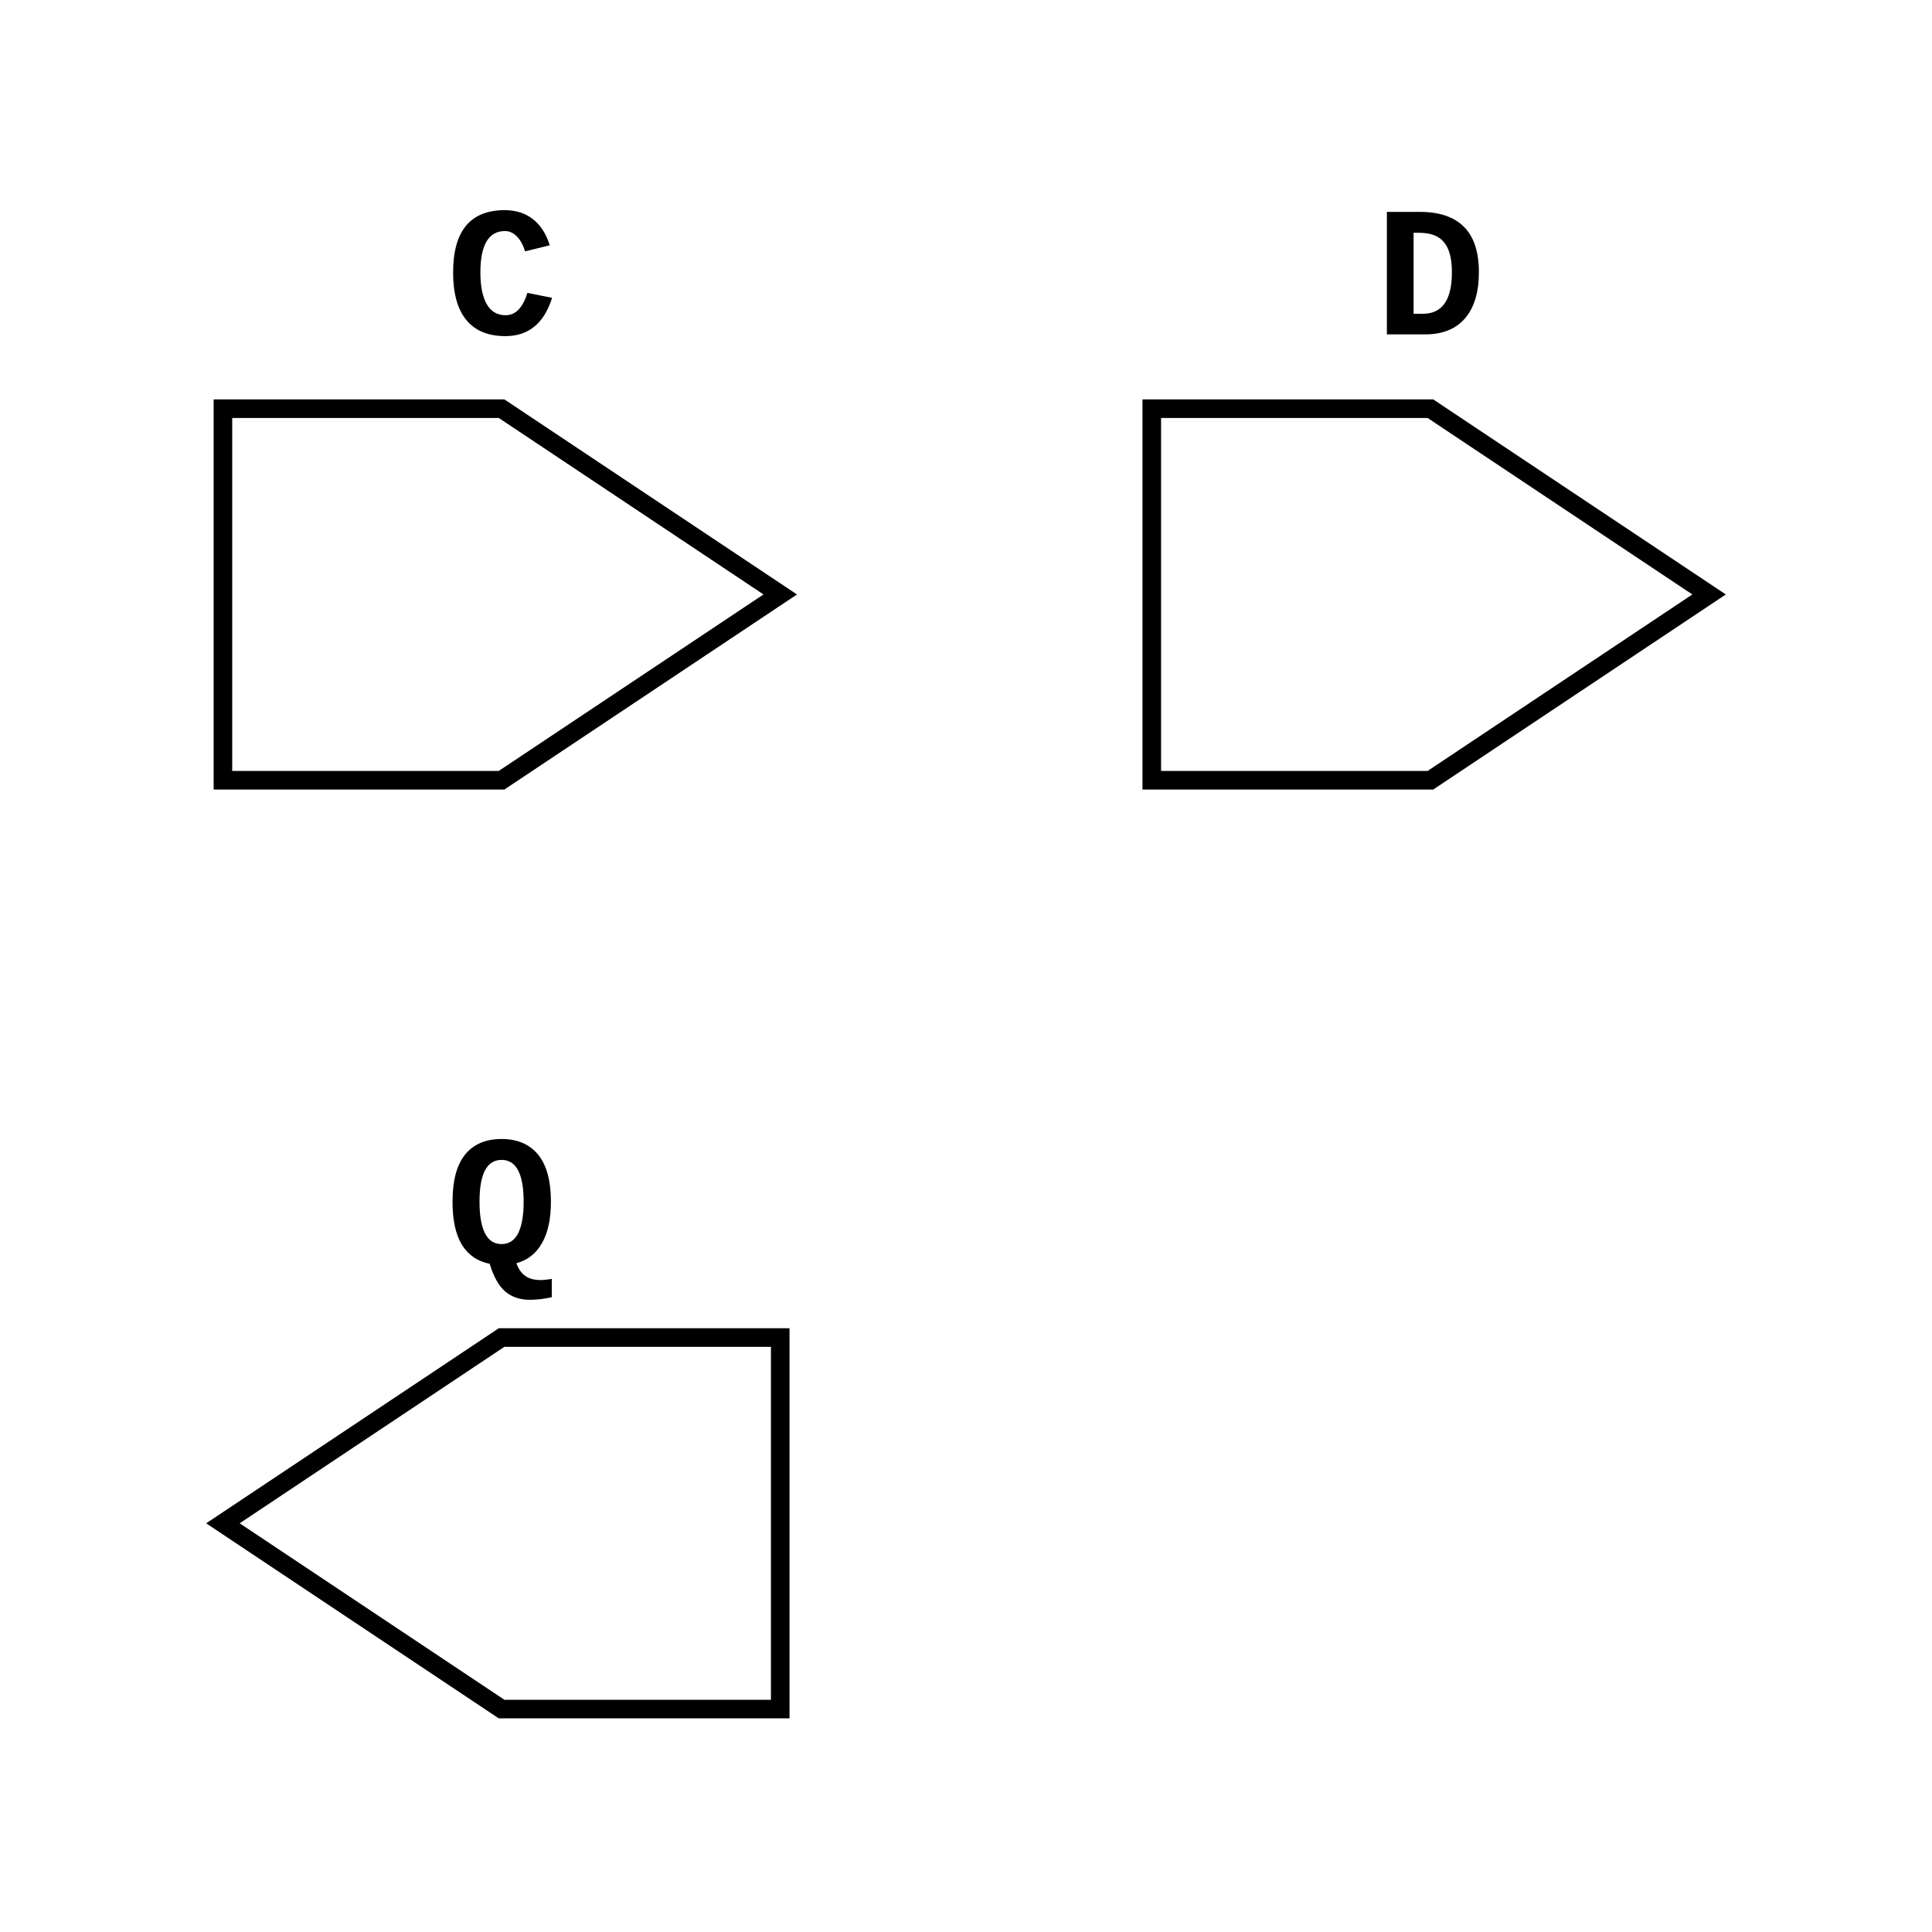
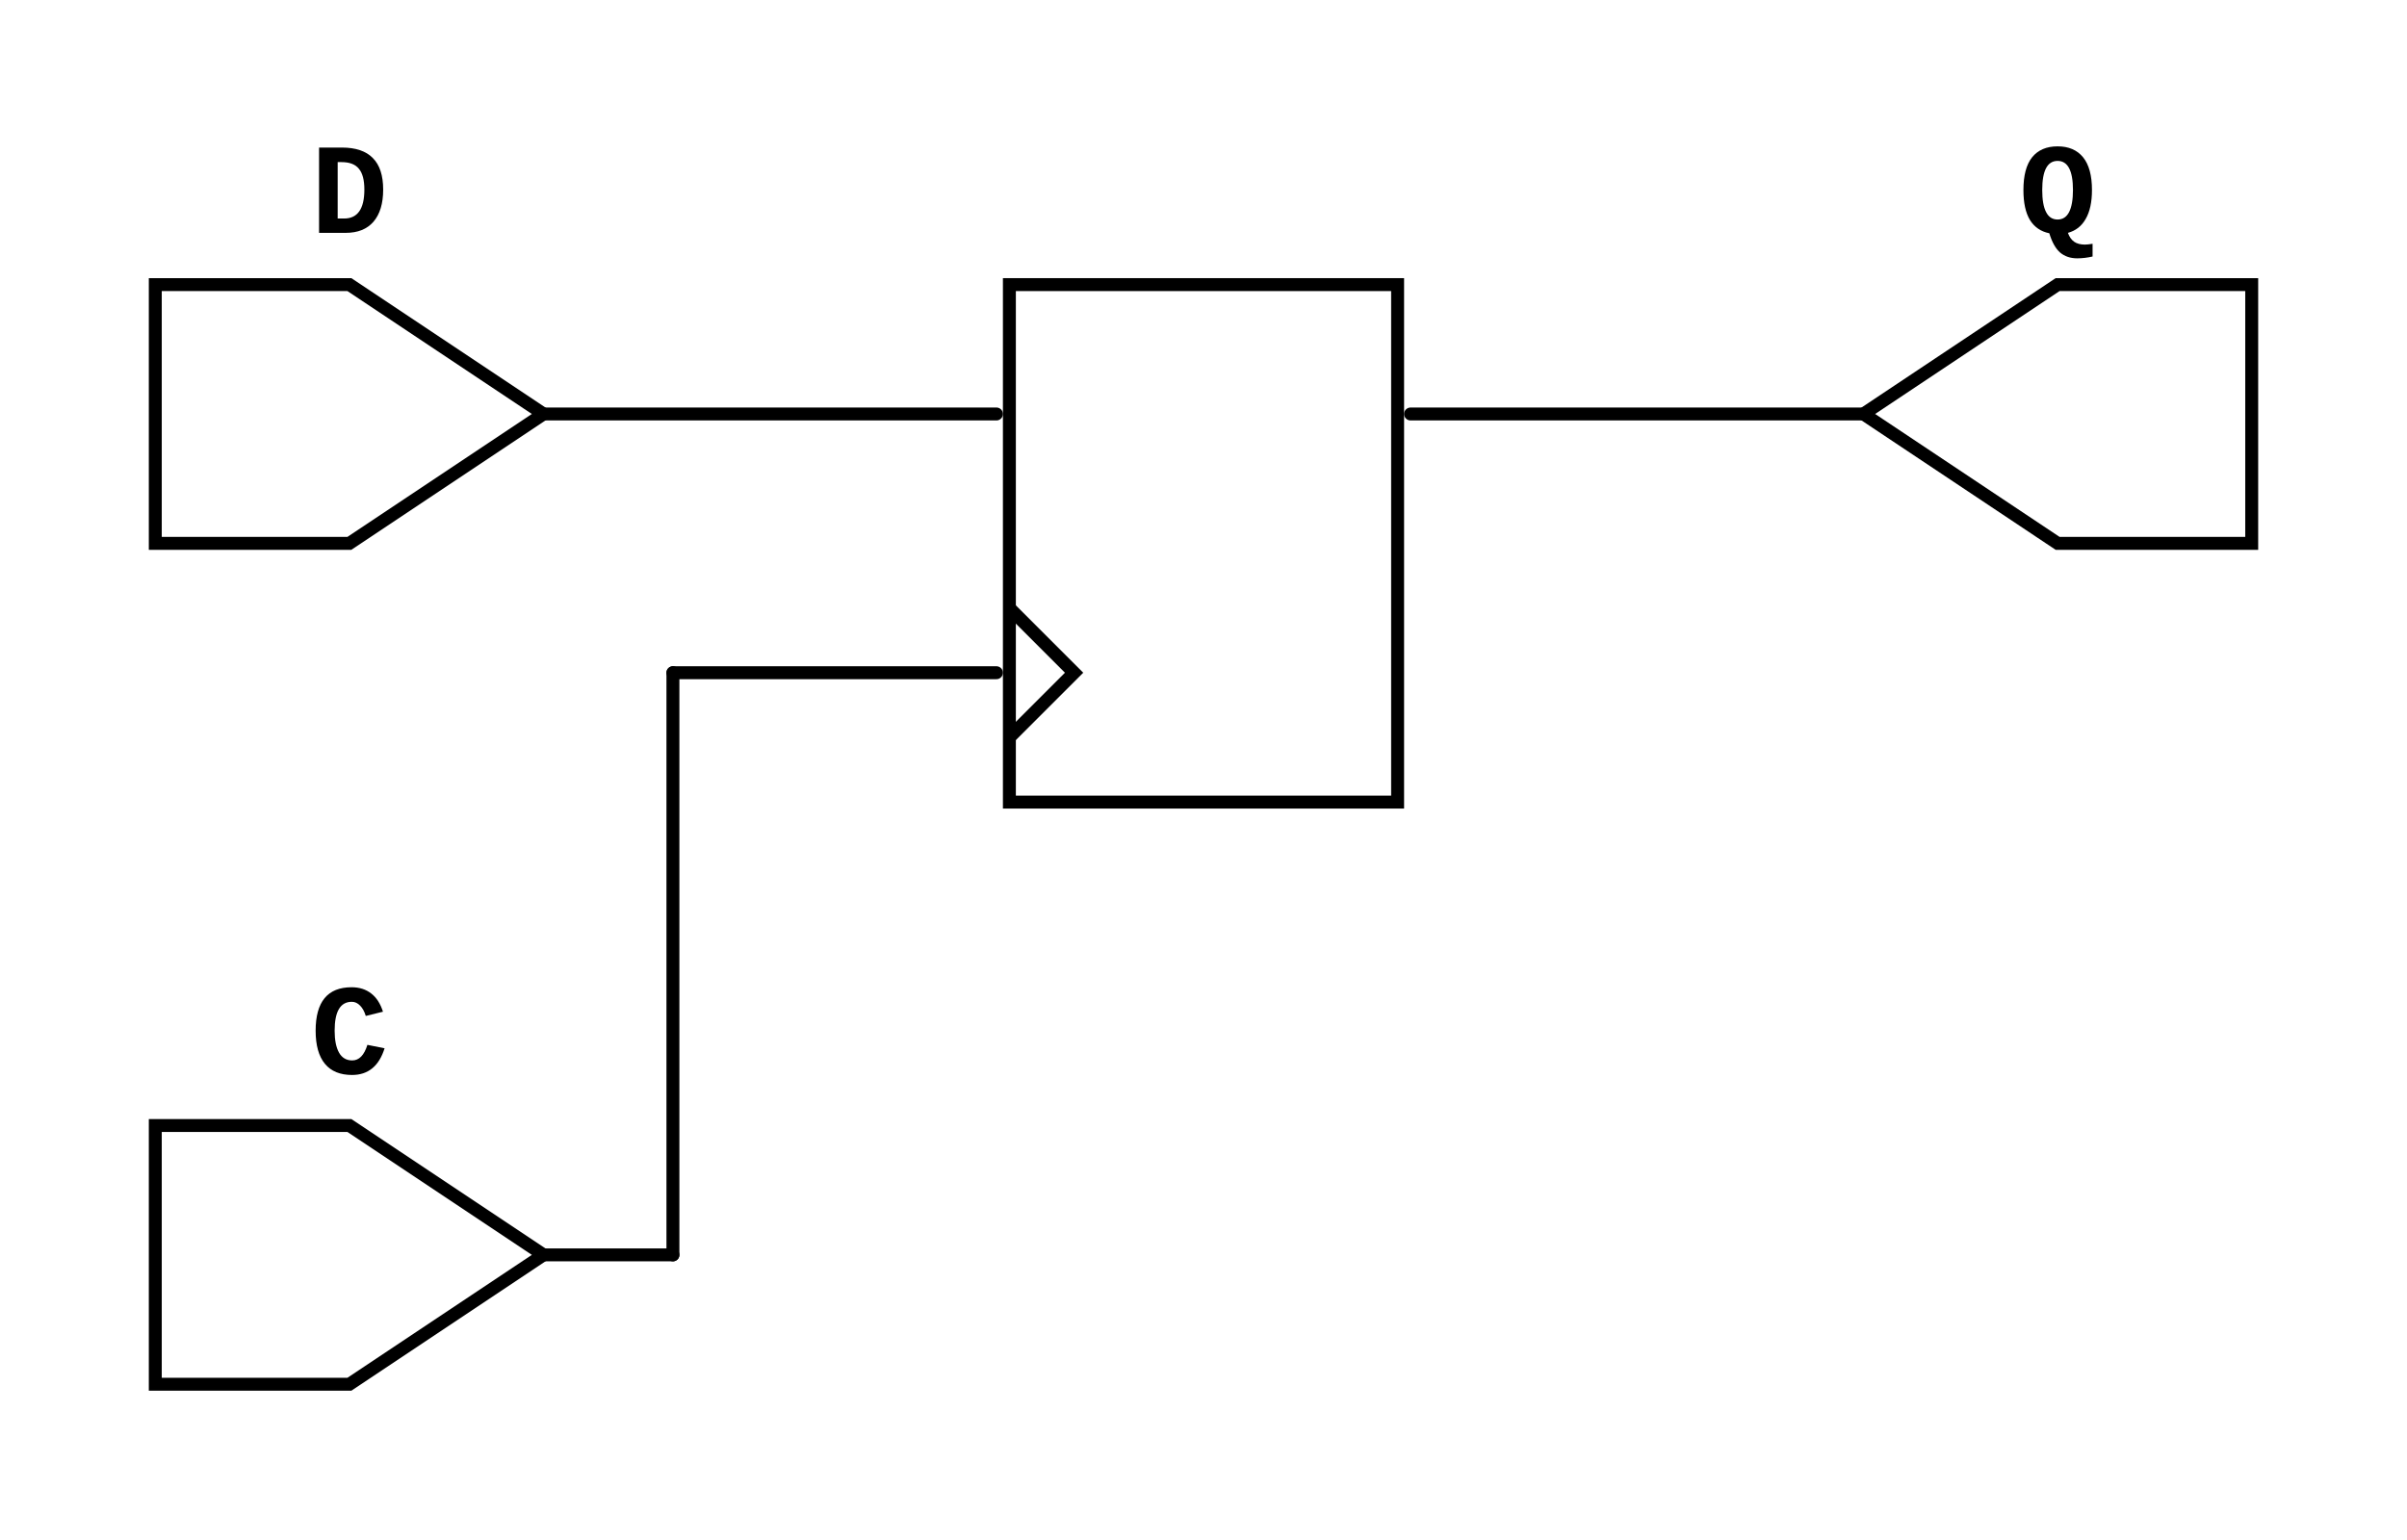
- <svg xmlns="http://www.w3.org/2000/svg" xmlns:ns1="https://github.com/nturley/netlistsvg" width="104" height="104">
+ <svg xmlns="http://www.w3.org/2000/svg" xmlns:ns1="https://github.com/nturley/netlistsvg" width="186" height="119">
  <style>svg {
  stroke:#000;
  fill:none;
}
text {
  fill:#000;
  stroke:none;
  font-size:10px;
  font-weight: bold;
  font-family: "Courier New", monospace;
}
line {
    stroke-linecap: round;
}
.nodelabel {
  text-anchor: middle;
}
.inputPortLabel {
  text-anchor: end;
}
.splitjoinBody {
  fill:#000;
}</style>
-   <g ns1:type="inputExt" transform="translate(12,22)" ns1:width="30" ns1:height="20" id="cell_C">
+   <g ns1:type="dff" transform="translate(78,22)" ns1:width="30" ns1:height="40" id="cell_$auto$ff.cc:266:slice$80">
+     <ns1:alias val="$dff" />
+     <ns1:alias val="$_DFF_" />
+     <ns1:alias val="$_DFF_P_" />
+     <ns1:alias val="$adff" />
+     <ns1:alias val="$_DFF_" />
+     <ns1:alias val="$_DFF_P_" />
+     <ns1:alias val="$sdff" />
+     <ns1:alias val="$_DFF_" />
+     <ns1:alias val="$_DFF_P_" />
+     <rect width="30" height="40" x="0" y="0" class="cell_$auto$ff.cc:266:slice$80" />
+     <path d="M0,35 L5,30 L0,25" class="cell_$auto$ff.cc:266:slice$80" />
+     <g ns1:x="31" ns1:y="10" ns1:pid="Q" />
+     <g ns1:x="-1" ns1:y="30" ns1:pid="CLK" />
+     <g ns1:x="-1" ns1:y="30" ns1:pid="C" />
+     <g ns1:x="-1" ns1:y="10" ns1:pid="D" />
+     <g ns1:x="15" ns1:y="40" ns1:pid="ARST" />
+     <g ns1:x="15" ns1:y="40" ns1:pid="SRST" />
+   </g>
+   <g ns1:type="inputExt" transform="translate(12,87)" ns1:width="30" ns1:height="20" id="cell_C">
    <text x="15" y="-4" class="nodelabel cell_C" ns1:attribute="ref">C</text>
    <ns1:alias val="$_inputExt_" />
    <path d="M0,0 L0,20 L15,20 L30,10 L15,0 Z" class="cell_C" />
    <g ns1:x="30" ns1:y="10" ns1:pid="Y" />
  </g>
-   <g ns1:type="inputExt" transform="translate(62,22)" ns1:width="30" ns1:height="20" id="cell_D">
+   <g ns1:type="inputExt" transform="translate(12,22)" ns1:width="30" ns1:height="20" id="cell_D">
    <text x="15" y="-4" class="nodelabel cell_D" ns1:attribute="ref">D</text>
    <ns1:alias val="$_inputExt_" />
    <path d="M0,0 L0,20 L15,20 L30,10 L15,0 Z" class="cell_D" />
    <g ns1:x="30" ns1:y="10" ns1:pid="Y" />
  </g>
-   <g ns1:type="outputExt" transform="translate(12,72)" ns1:width="30" ns1:height="20" id="cell_Q">
+   <g ns1:type="outputExt" transform="translate(144,22)" ns1:width="30" ns1:height="20" id="cell_Q">
    <text x="15" y="-4" class="nodelabel cell_Q" ns1:attribute="ref">Q</text>
    <ns1:alias val="$_outputExt_" />
    <path d="M30,0 L30,20 L15,20 L0,10 L15,0 Z" class="cell_Q" />
    <g ns1:x="0" ns1:y="10" ns1:pid="A" />
  </g>
+   <line x1="42" x2="52" y1="97" y2="97" class="net_2 width_1" style="stroke-width: 1" />
+   <line x1="52" x2="52" y1="97" y2="52" class="net_2 width_1" style="stroke-width: 1" />
+   <line x1="52" x2="77" y1="52" y2="52" class="net_2 width_1" style="stroke-width: 1" />
+   <line x1="42" x2="77" y1="32" y2="32" class="net_3 width_1" style="stroke-width: 1" />
+   <line x1="109" x2="144" y1="32" y2="32" class="net_4 width_1" style="stroke-width: 1" />
</svg>
